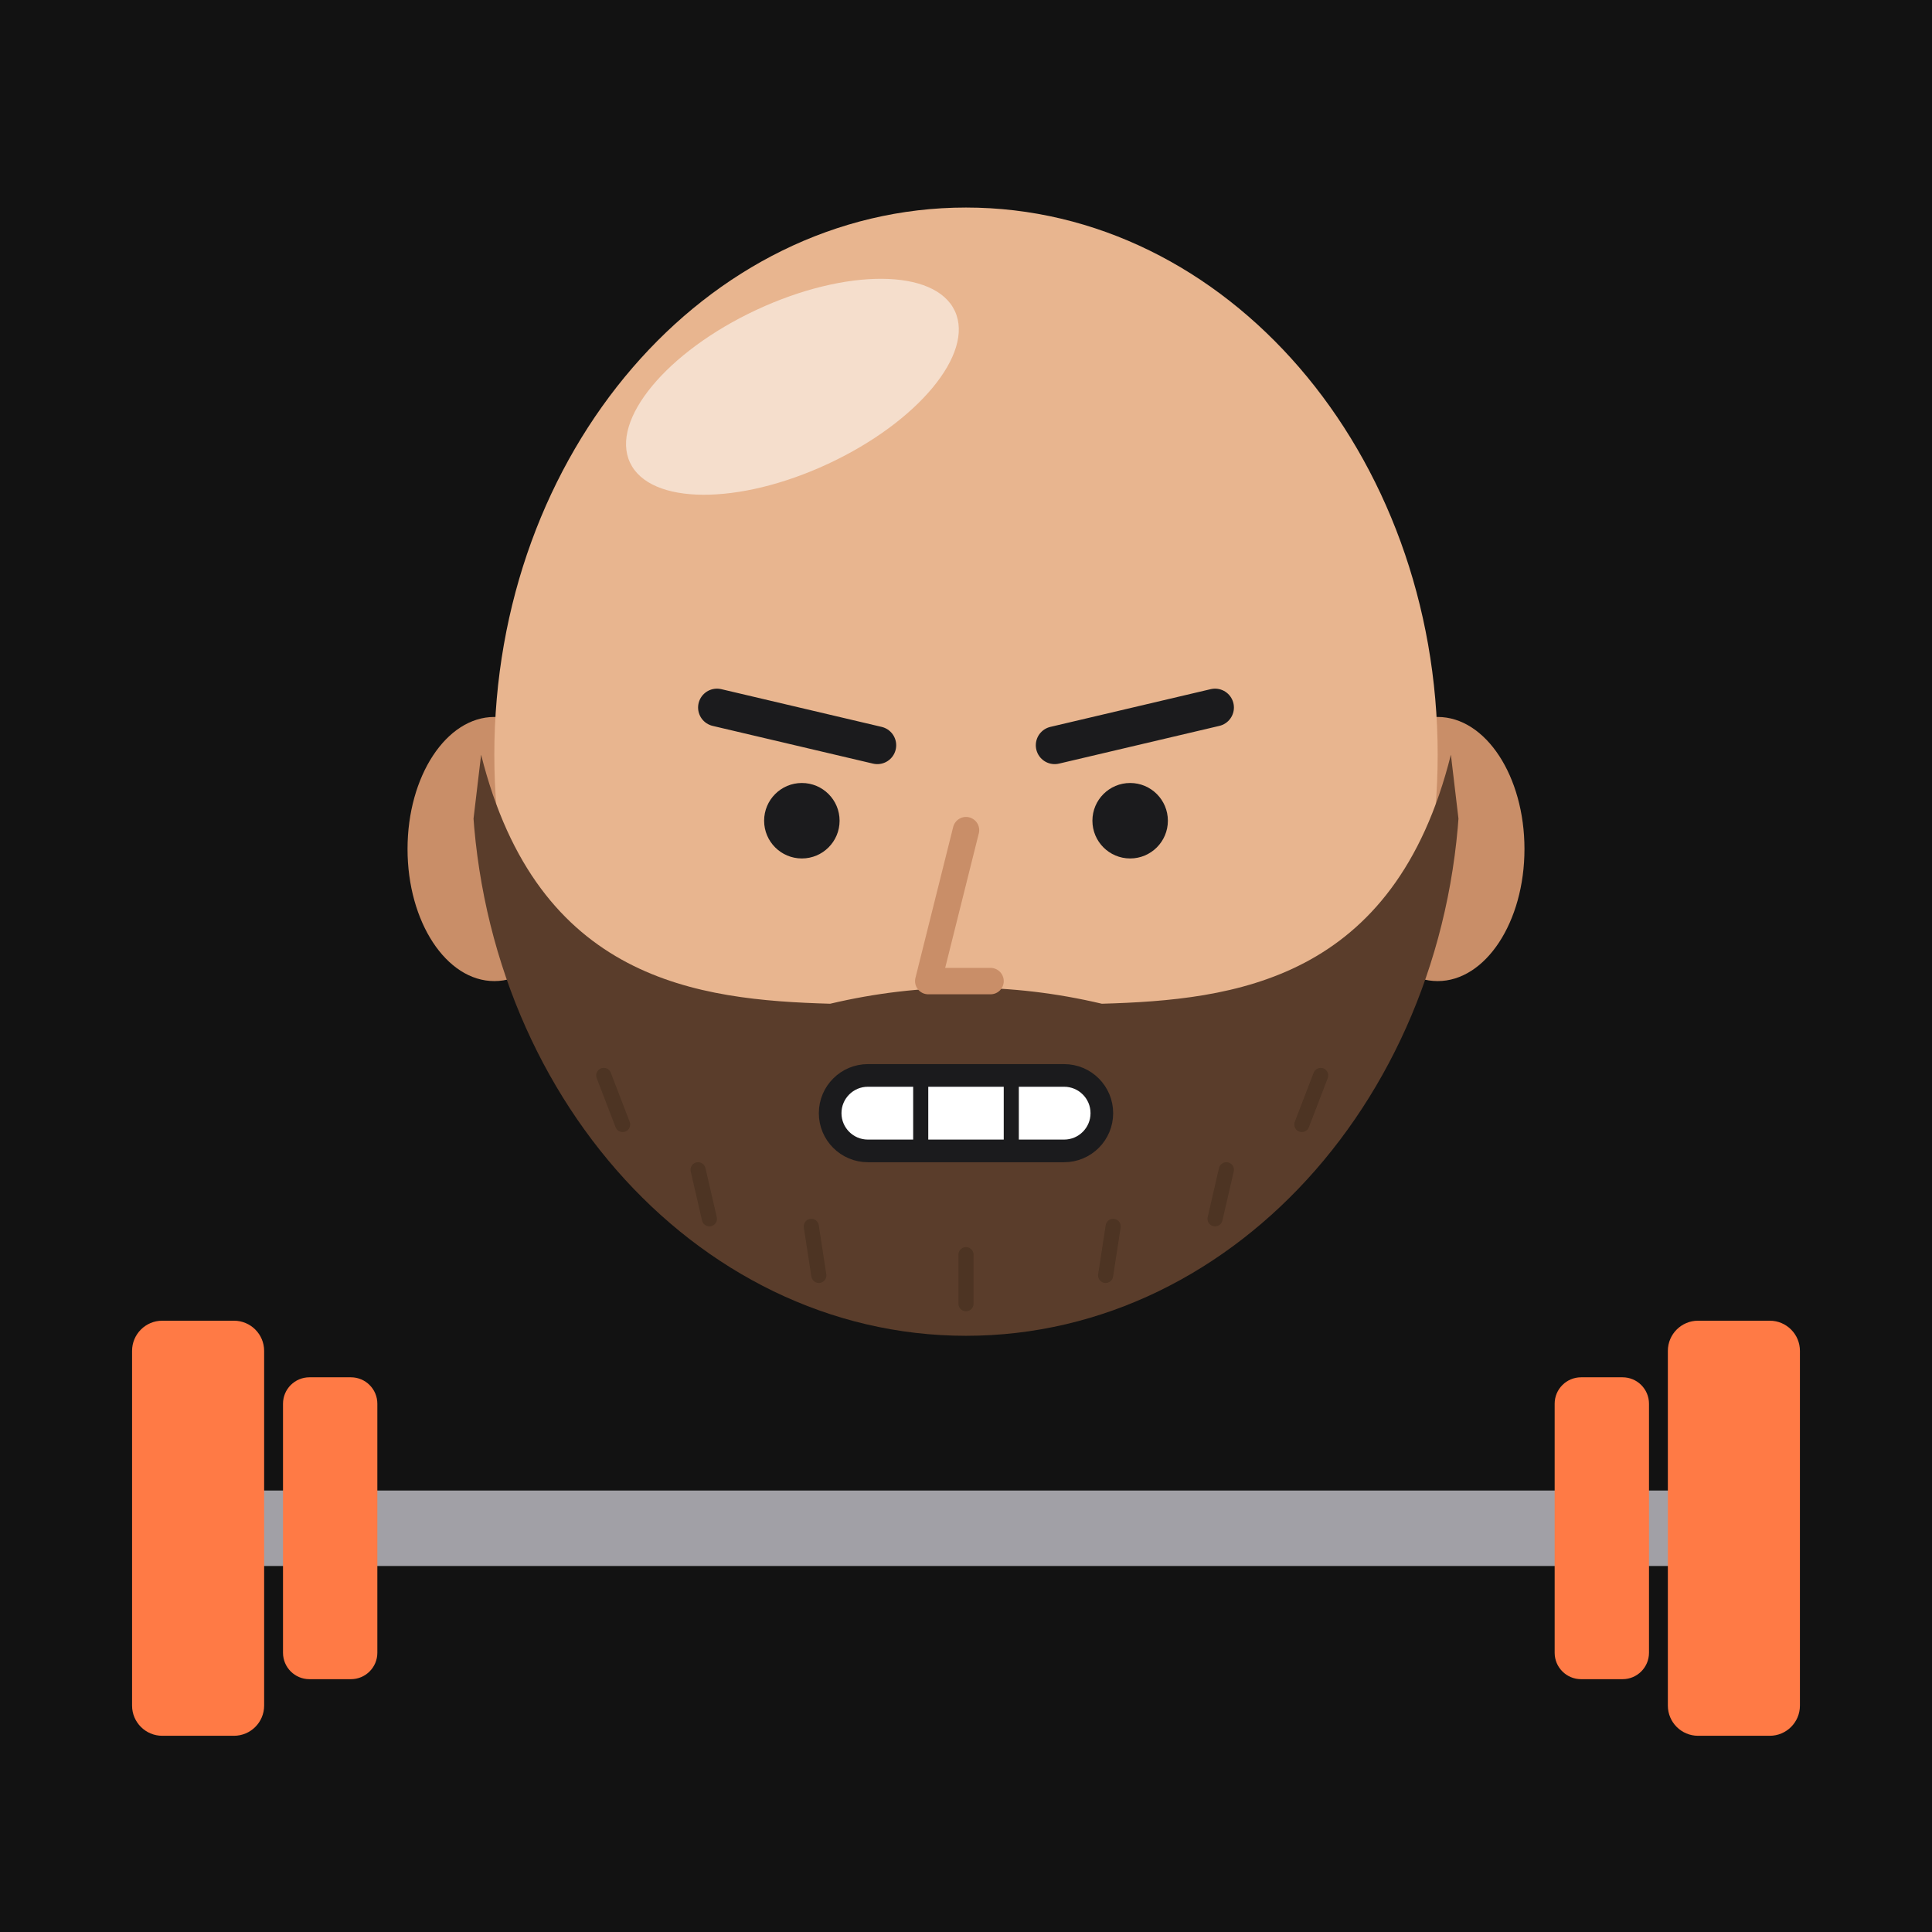
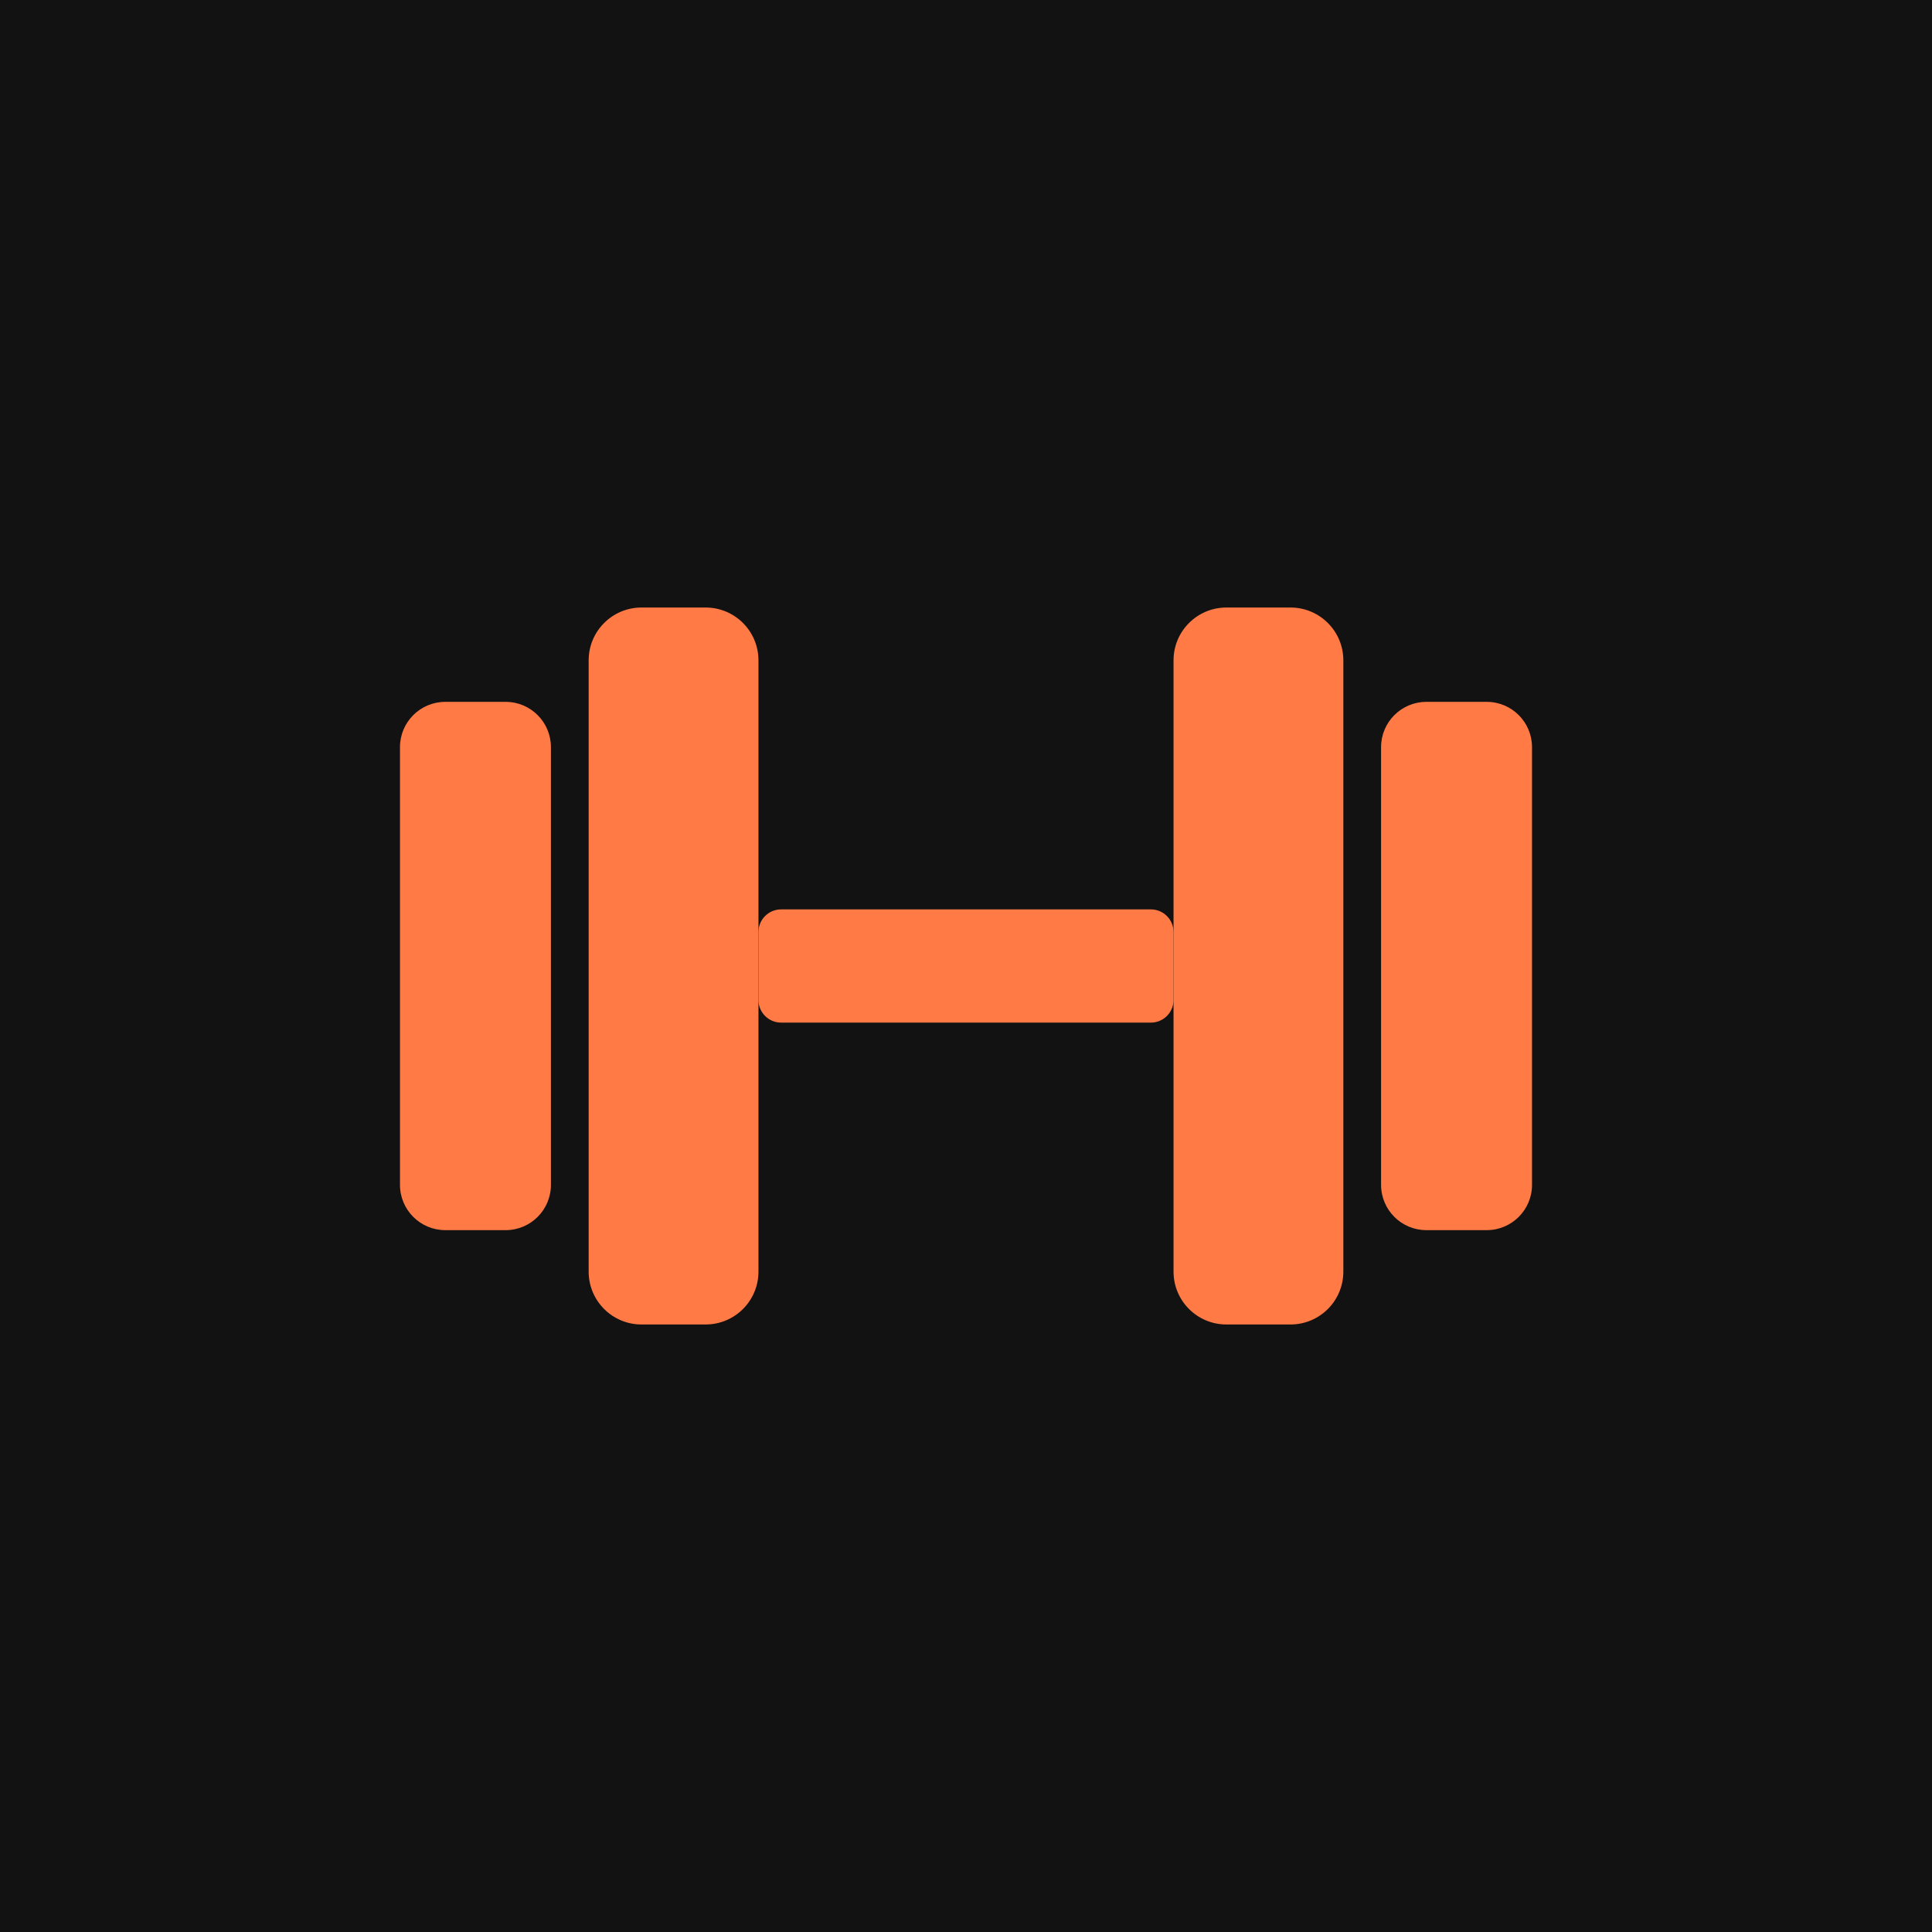
<svg xmlns="http://www.w3.org/2000/svg" viewBox="0 0 1024 1024">
-   <defs>
-     <clipPath id="face">
-       <ellipse cx="512" cy="478" rx="262" ry="300" />
-     </clipPath>
-   </defs>
  <rect width="1024" height="1024" fill="#121212" />
-   <rect x="80" y="790" width="864" height="40" rx="20" fill="#A1A0A6" />
-   <rect x="70" y="700" width="70" height="220" rx="16" fill="#FF7A45" />
-   <rect x="150" y="730" width="50" height="160" rx="14" fill="#FF7A45" />
-   <rect x="884" y="700" width="70" height="220" rx="16" fill="#FF7A45" />
-   <rect x="824" y="730" width="50" height="160" rx="14" fill="#FF7A45" />
-   <g transform="translate(0,-70)">
-     <ellipse cx="262" cy="520" rx="46" ry="70" fill="#C98E68" />
-     <ellipse cx="762" cy="520" rx="46" ry="70" fill="#C98E68" />
-     <ellipse cx="512" cy="470" rx="250" ry="290" fill="#E8B58F" />
-     <ellipse cx="420" cy="275" rx="95" ry="45" fill="#FFFFFF" opacity=".55" transform="rotate(-25 420 275)" />
-     <g clip-path="url(#face)">
-       <path d="M255 470 C285 590 370 600 440 602 Q512 585 584 602 C654 600 739 590 769 470 L820 900 L204 900 Z" fill="#5A3D2B" />
-       <g stroke="#47301F" stroke-width="8" stroke-linecap="round" opacity=".7">
-         <path d="M320 640 l10 26 M370 690 l6 26 M430 720 l4 26 M590 720 l-4 26 M650 690 l-6 26 M700 640 l-10 26 M512 735 v26" />
-       </g>
-     </g>
-     <path d="M380 445 L465 465" stroke="#1B1B1D" stroke-width="20" stroke-linecap="round" />
-     <path d="M644 445 L559 465" stroke="#1B1B1D" stroke-width="20" stroke-linecap="round" />
-     <circle cx="425" cy="505" r="20" fill="#1B1B1D" />
-     <circle cx="599" cy="505" r="20" fill="#1B1B1D" />
-     <path d="M512 510 L492 590 L525 590" stroke="#C98E68" stroke-width="14" fill="none" stroke-linecap="round" stroke-linejoin="round" />
-     <rect x="440" y="640" width="144" height="40" rx="20" fill="#FFFFFF" stroke="#1B1B1D" stroke-width="12" />
-     <path d="M488 640 V680 M536 640 V680" stroke="#1B1B1D" stroke-width="8" />
+   <g fill="#FF7A45">
+     <rect x="212" y="372" width="80" height="280" rx="24" />
+     <rect x="312" y="322" width="90" height="380" rx="28" />
+     <rect x="732" y="372" width="80" height="280" rx="24" />
+     <rect x="622" y="322" width="90" height="380" rx="28" />
+     <rect x="402" y="482" width="220" height="60" rx="12" />
  </g>
</svg>
